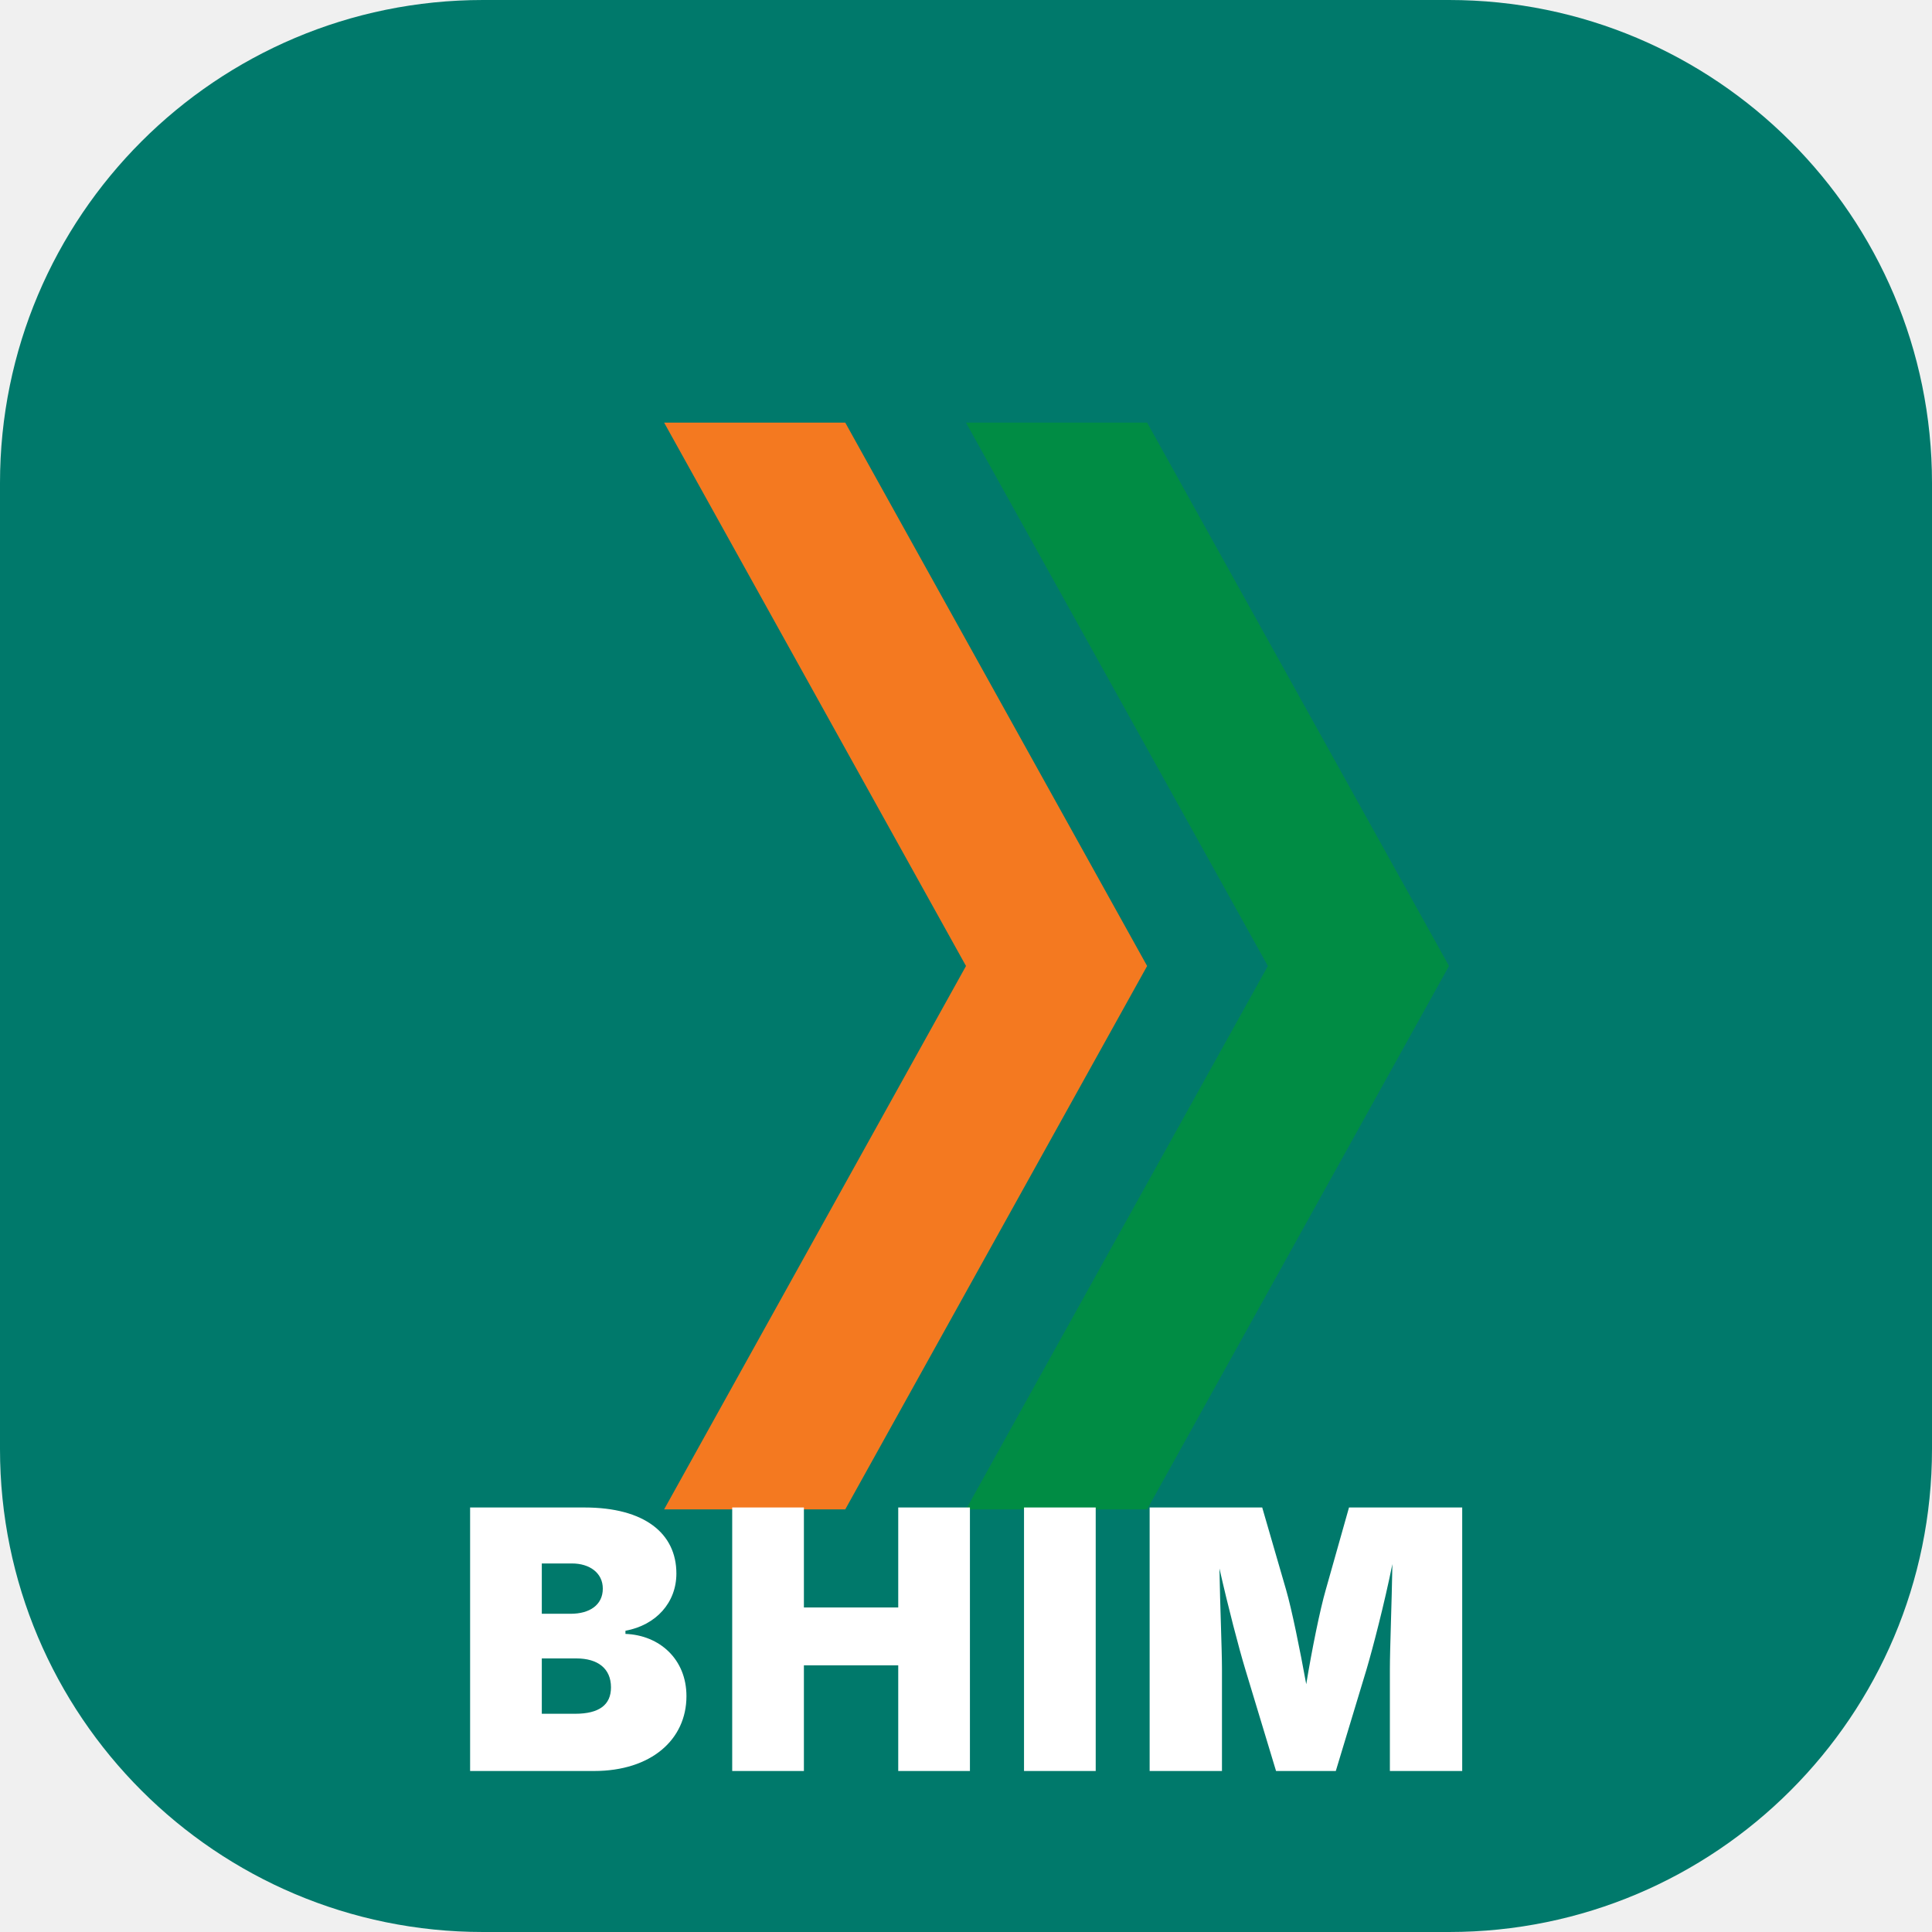
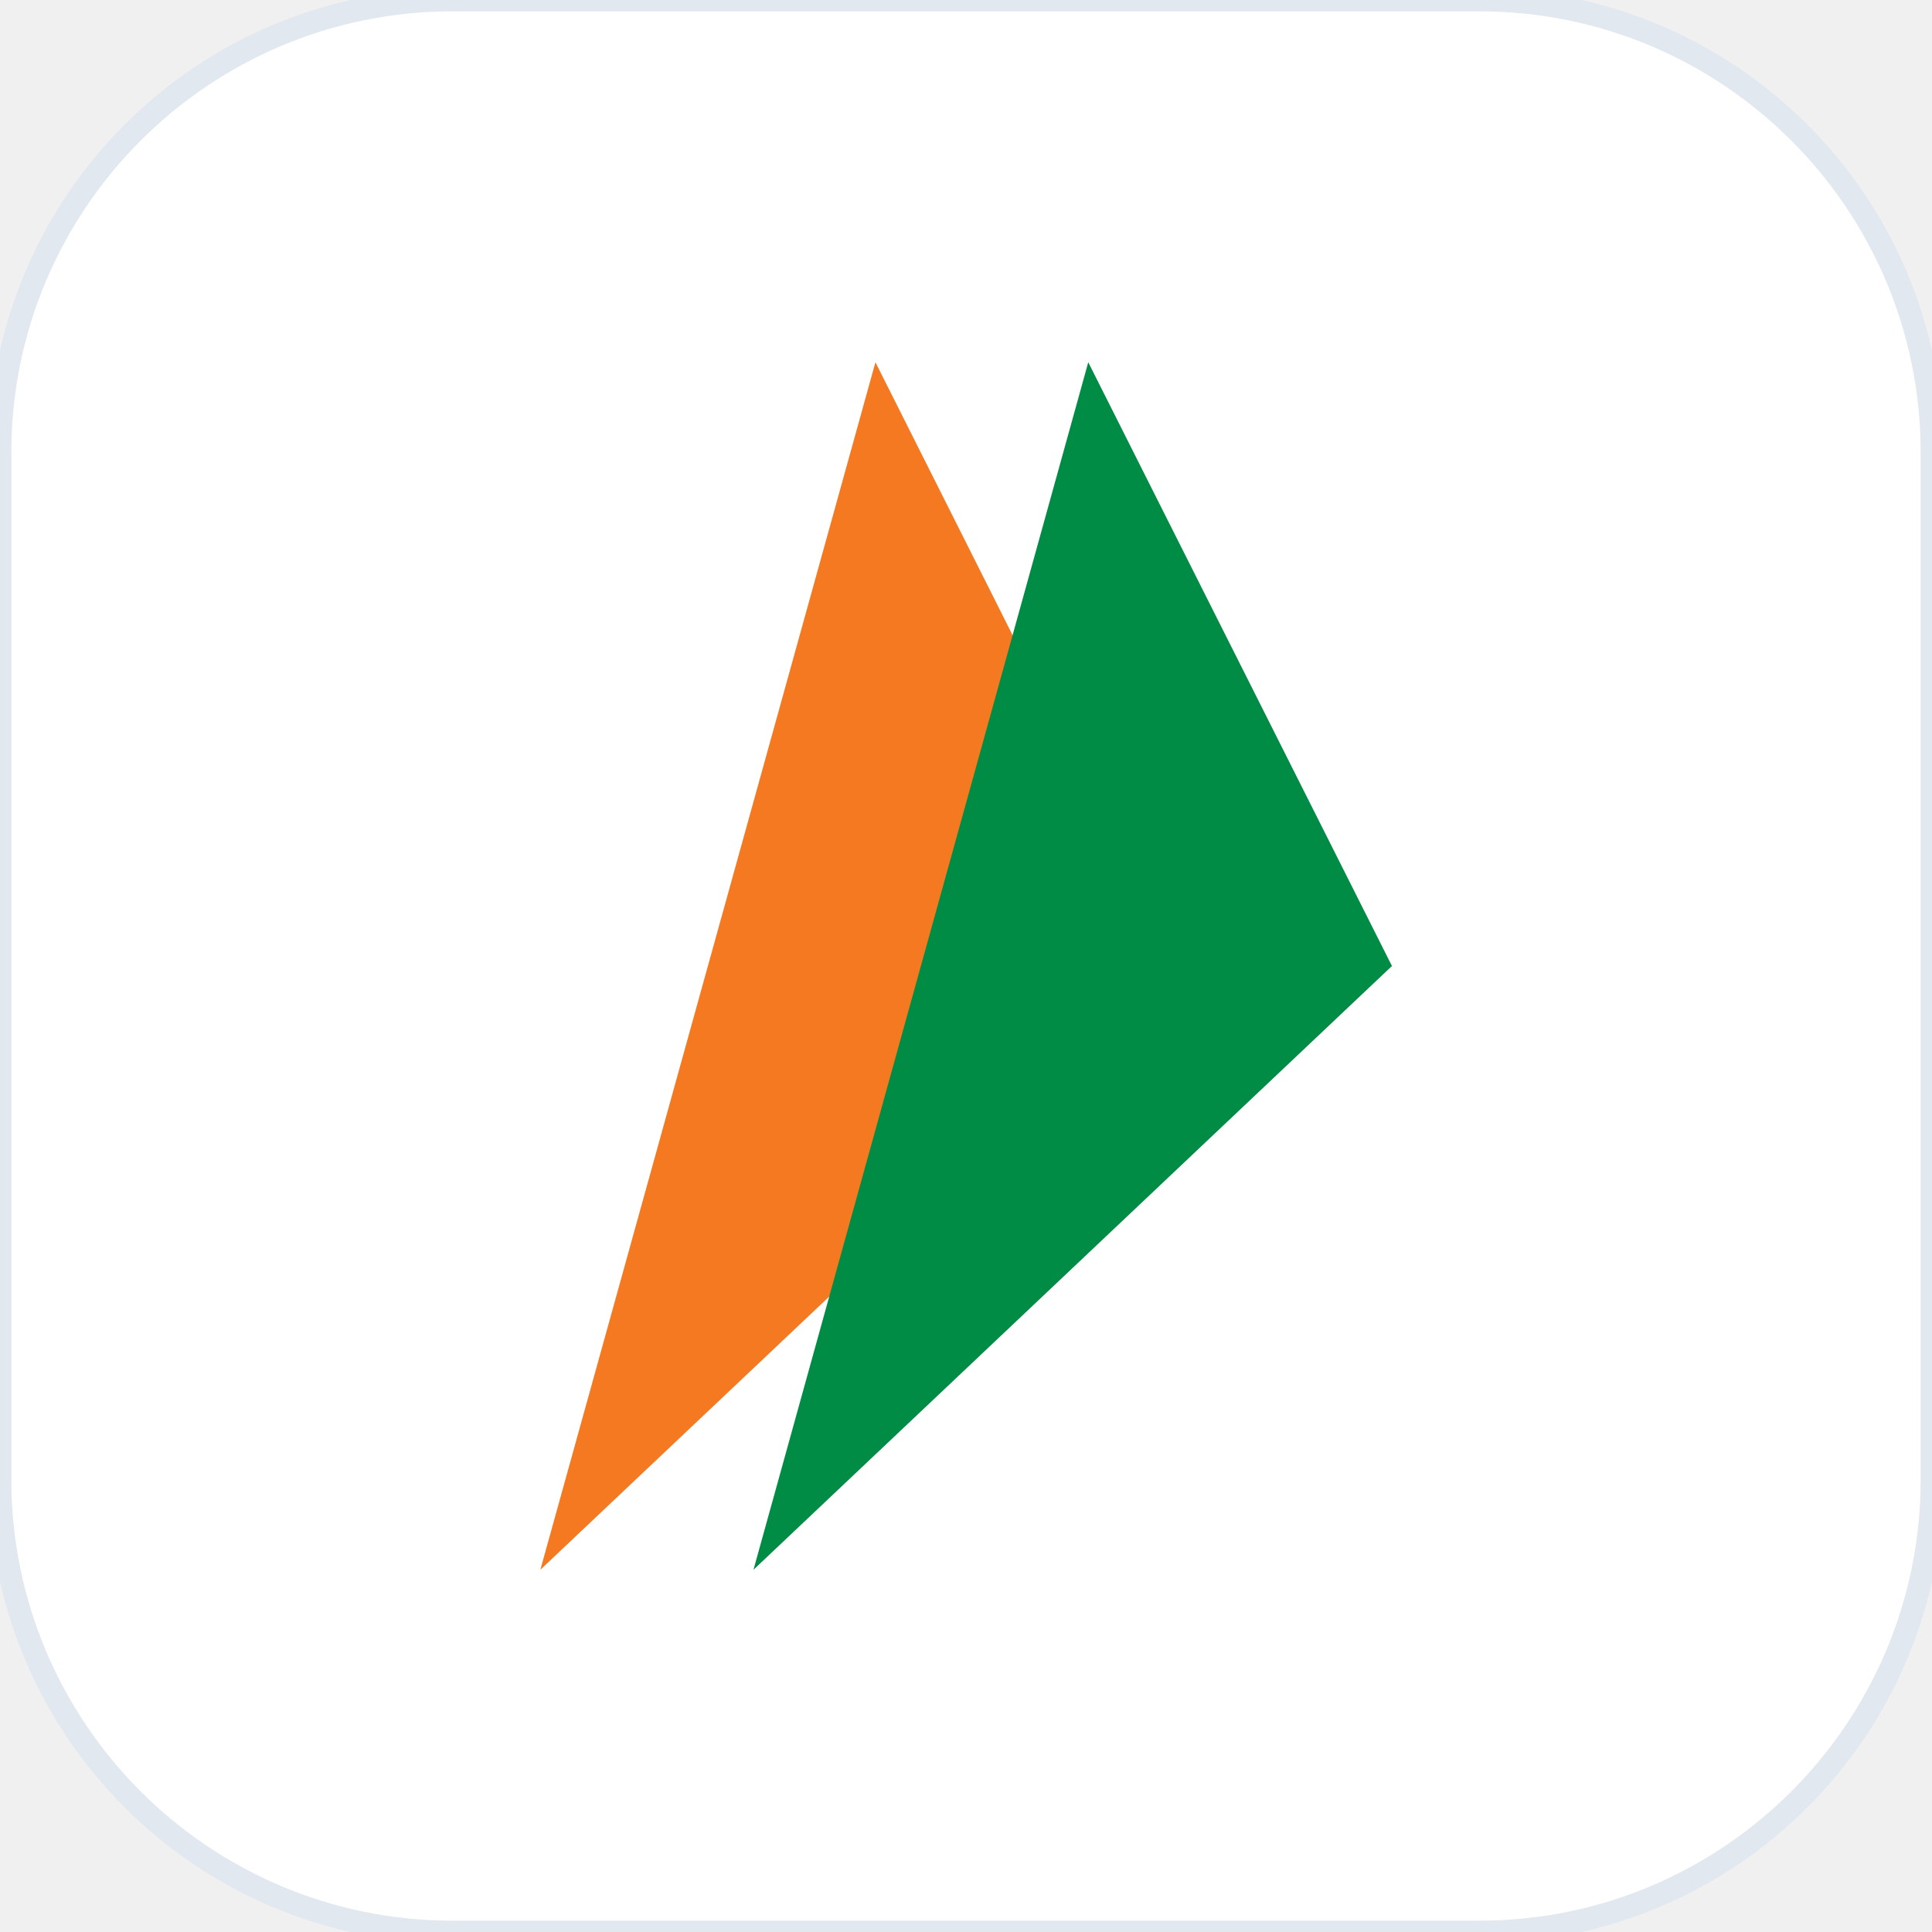
- <svg xmlns="http://www.w3.org/2000/svg" viewBox="0 0 48 48" width="48" height="48">
-   <rect width="48" height="48" rx="12" fill="#00796B" />
-   <g transform="translate(6, 6) scale(0.75)">
-     <path d="M 14 6 L 24 24 L 14 42 L 20 42 L 30 24 L 20 6 Z" fill="#F47920" />
-     <path d="M 24 6 L 34 24 L 24 42 L 30 42 L 40 24 L 30 6 Z" fill="#008C44" />
-   </g>
-   <text x="24" y="44" text-anchor="middle" font-family="system-ui, -apple-system, sans-serif" font-weight="900" font-size="9" fill="#FFFFFF" letter-spacing="0.5">BHIM</text>
+ <svg xmlns="http://www.w3.org/2000/svg" viewBox="0 0 64 64" width="64" height="64">
+   <rect width="64" height="64" rx="15" fill="#FFFFFF" />
+   <rect width="64" height="64" rx="15" fill="none" stroke="#E2E8F0" stroke-width="0.75" />
+   <path d="M 29.00 12.00 L 39.05 32.00 L 17.90 52.00 Z" fill="#F47920" />
+   <path d="M 36.05 12.00 L 46.11 32.00 L 24.96 52.00 Z" fill="#008C44" />
</svg>
